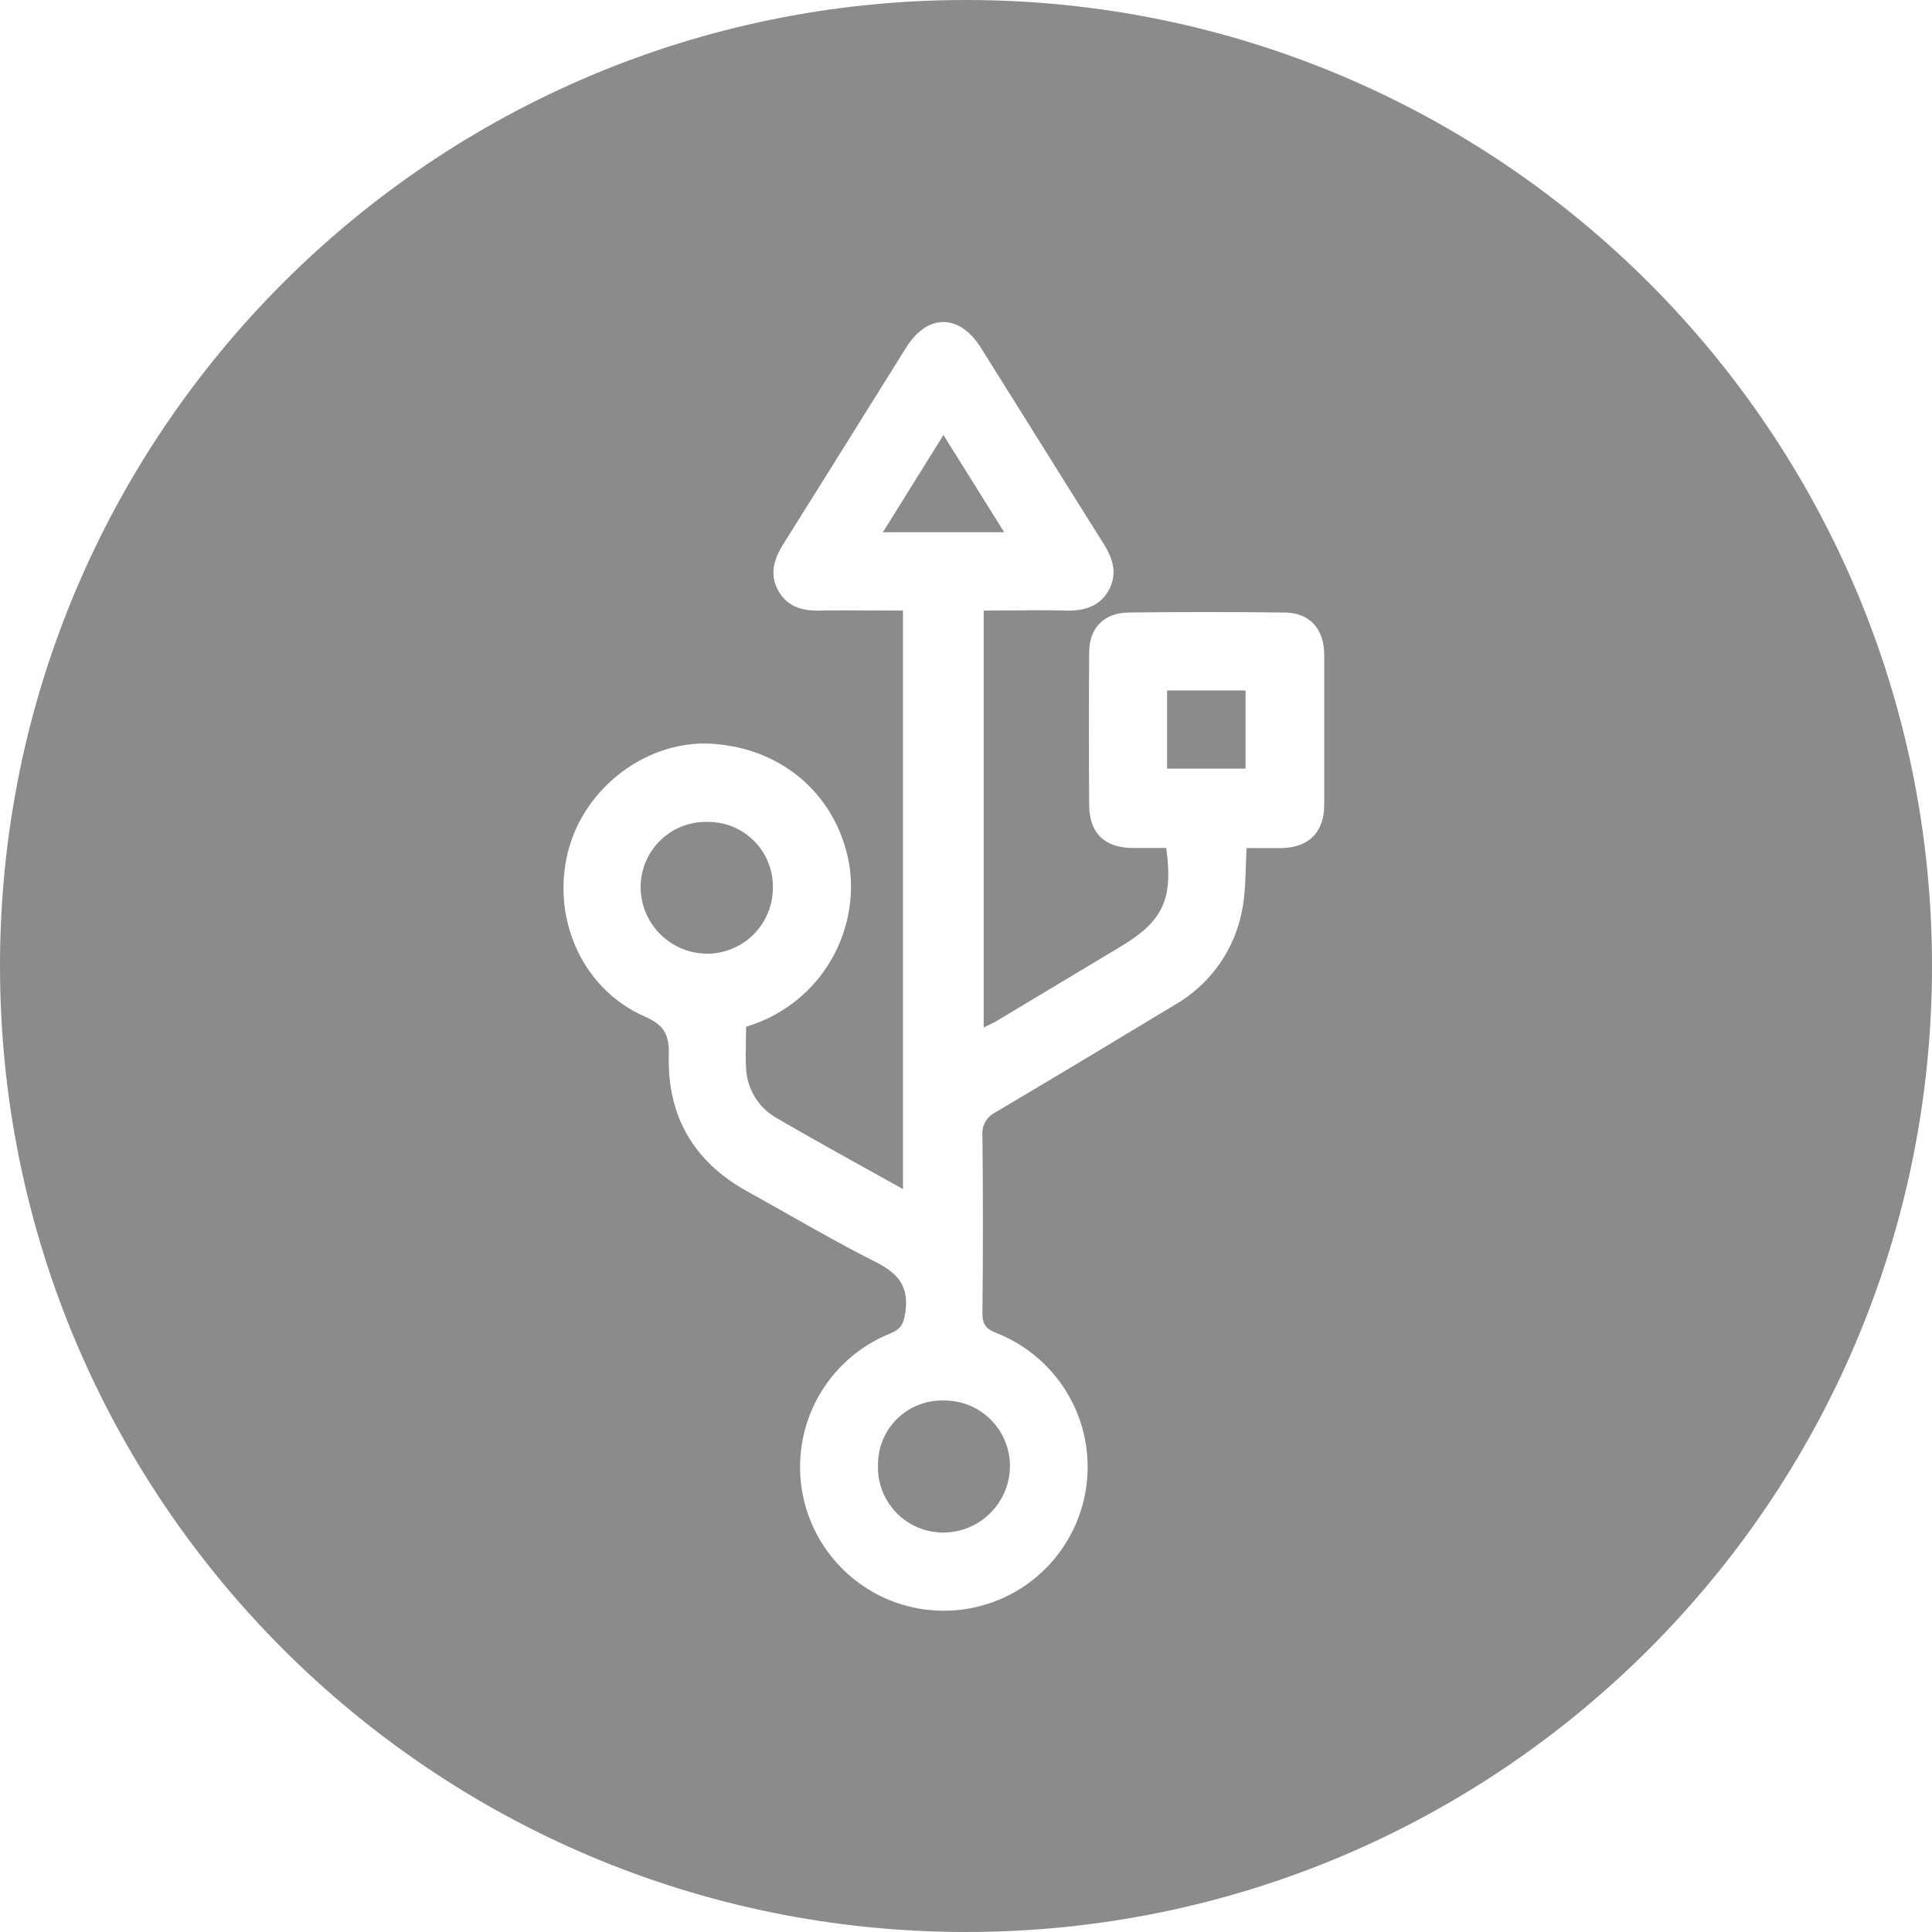
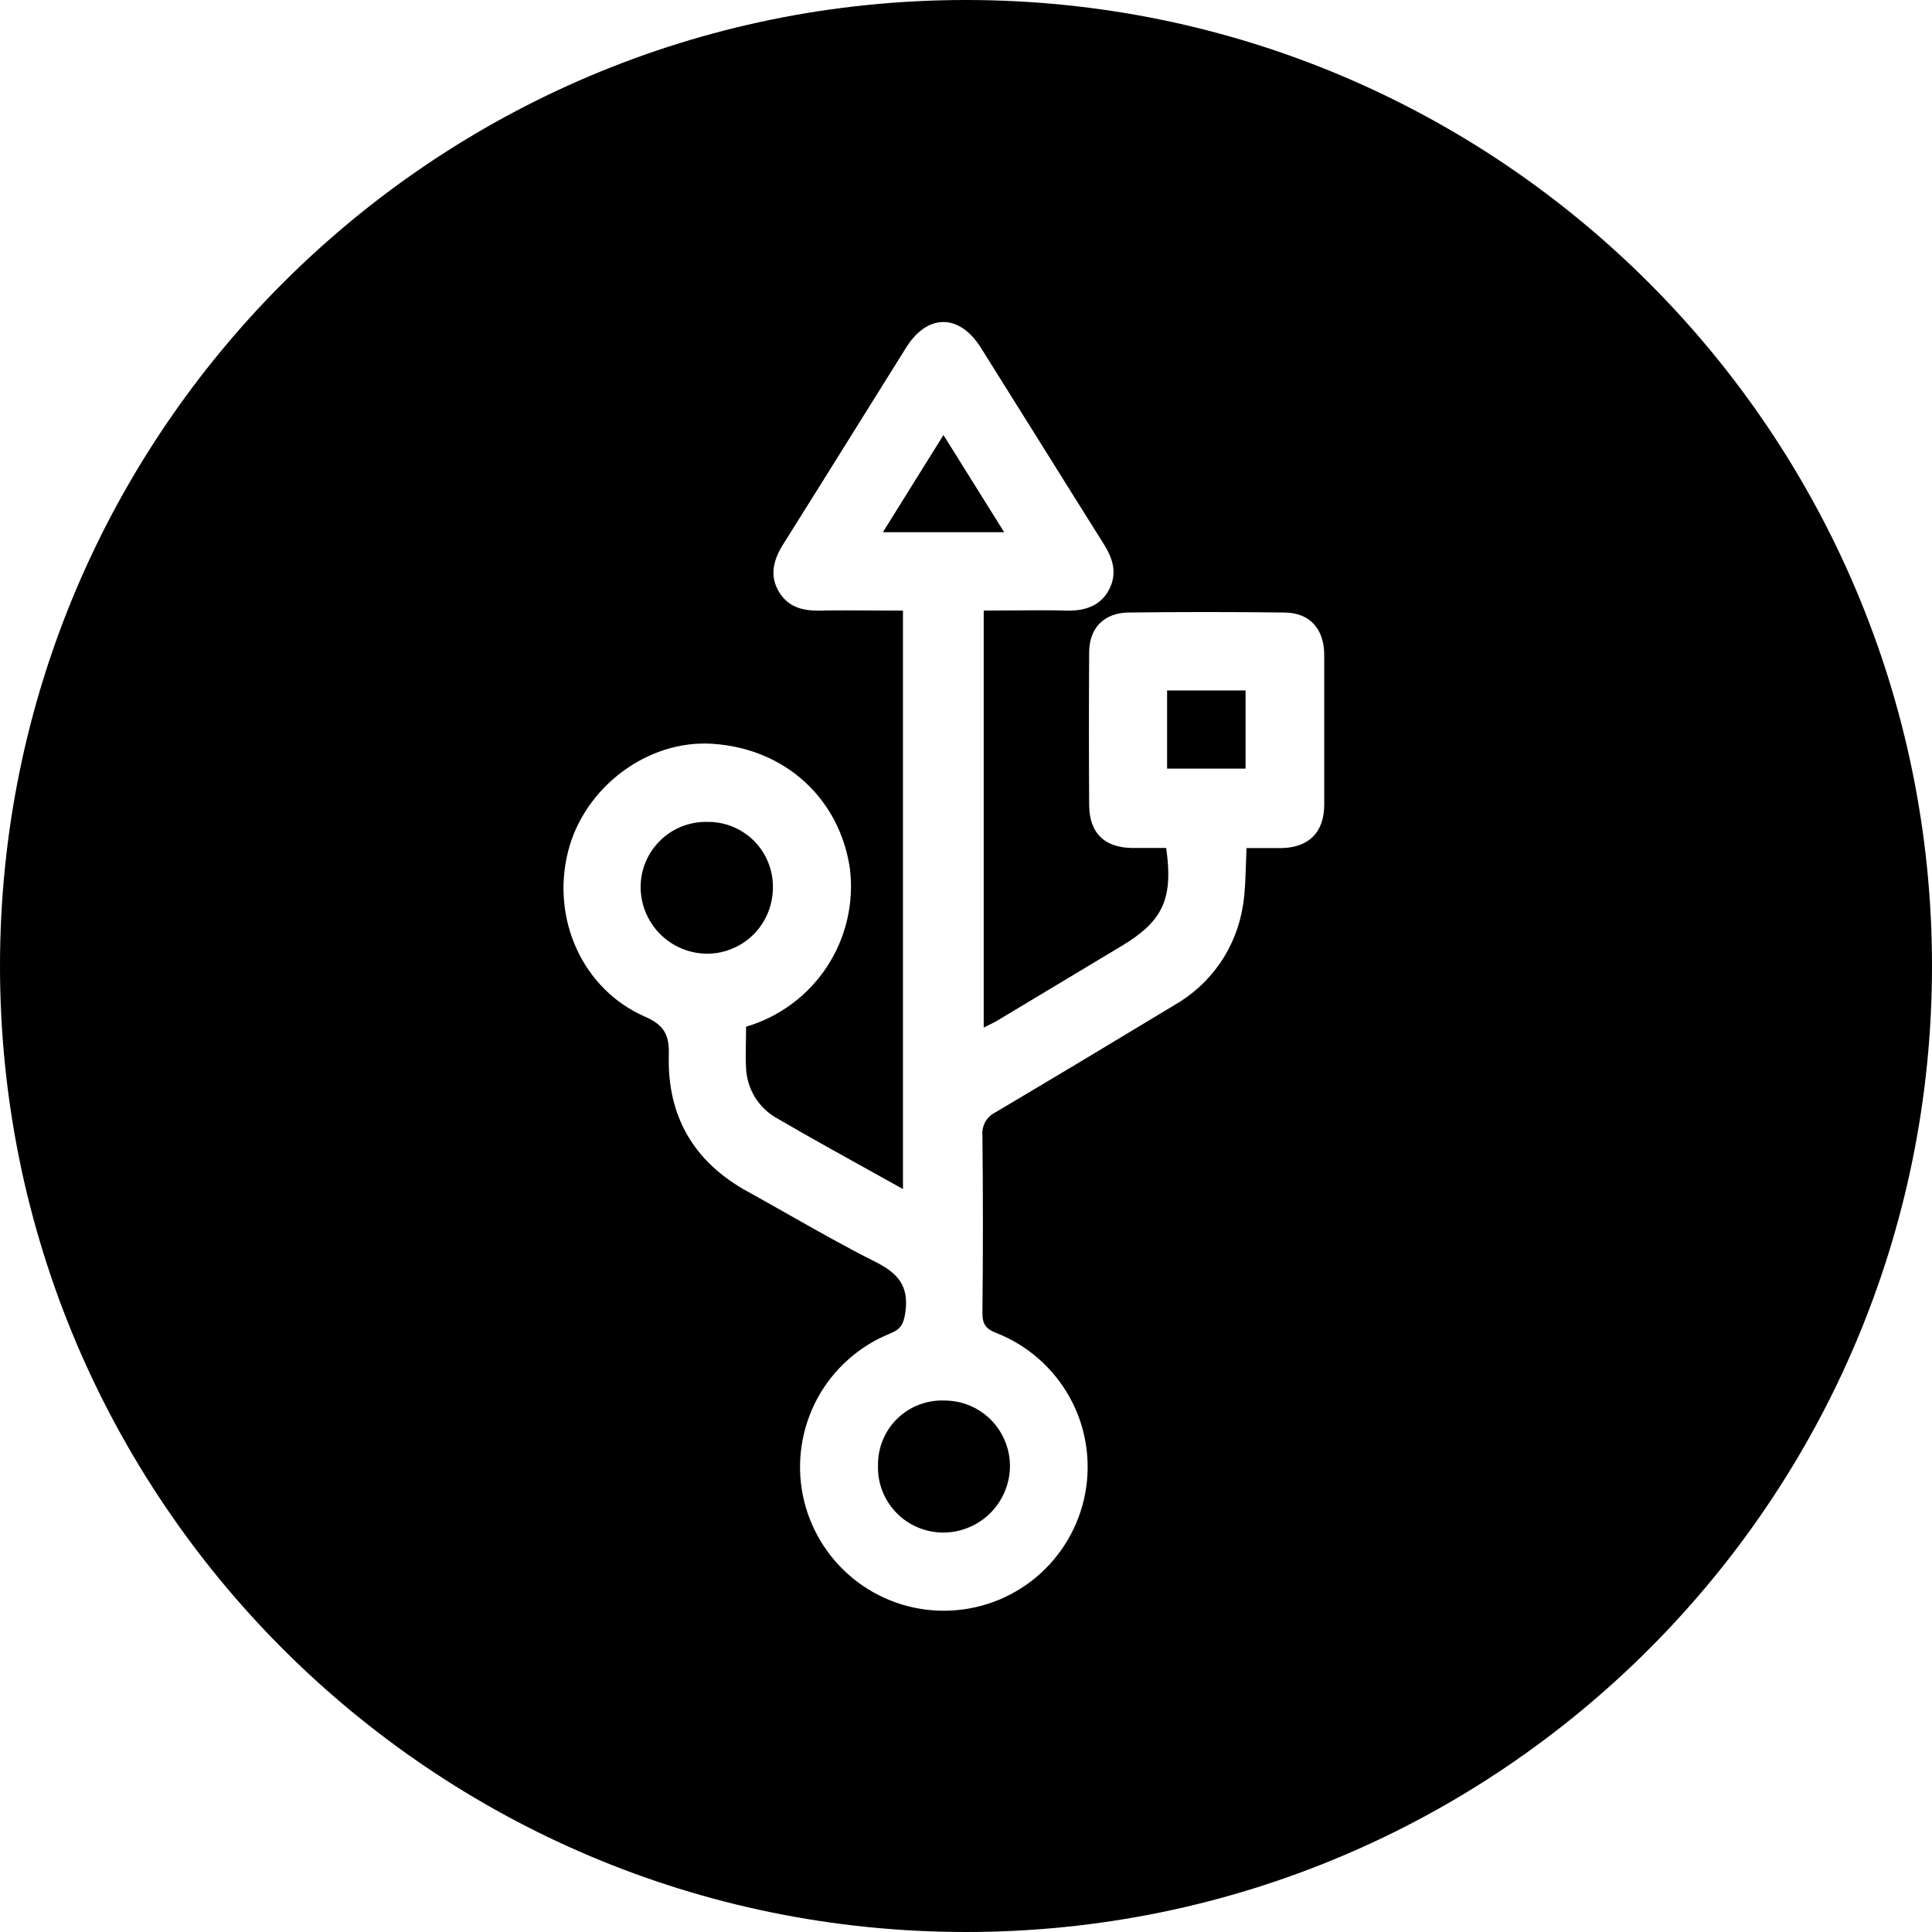
- <svg xmlns="http://www.w3.org/2000/svg" width="24" height="24" viewBox="0 0 24 24" fill="none">
-   <path fill-rule="evenodd" clip-rule="evenodd" d="M12 24C18.627 24 24 18.627 24 12C24 5.373 18.627 0 12 0C5.373 0 0 5.373 0 12C0 18.627 5.373 24 12 24ZM9.266 12.933C9.267 12.874 9.268 12.815 9.268 12.754C9.682 12.632 10.039 12.367 10.275 12.006C10.511 11.645 10.611 11.212 10.557 10.784C10.427 9.921 9.758 9.301 8.855 9.24C8.049 9.184 7.258 9.776 7.056 10.58C6.846 11.417 7.238 12.293 8.016 12.631C8.264 12.74 8.315 12.87 8.308 13.113C8.289 13.868 8.62 14.434 9.282 14.799C9.457 14.896 9.631 14.994 9.805 15.093C10.159 15.293 10.513 15.494 10.876 15.676C11.152 15.815 11.293 15.973 11.247 16.298C11.226 16.442 11.196 16.511 11.054 16.567C10.669 16.723 10.351 17.008 10.153 17.373C9.956 17.739 9.892 18.162 9.972 18.569C10.053 18.977 10.273 19.343 10.594 19.606C10.916 19.869 11.319 20.012 11.735 20.009C12.15 20.007 12.552 19.86 12.87 19.594C13.189 19.327 13.405 18.958 13.481 18.55C13.557 18.141 13.489 17.719 13.287 17.356C13.085 16.993 12.764 16.711 12.377 16.559C12.249 16.51 12.204 16.451 12.204 16.312C12.212 15.576 12.212 14.841 12.204 14.105C12.199 14.046 12.211 13.987 12.24 13.935C12.27 13.884 12.314 13.843 12.367 13.817C13.109 13.377 13.848 12.934 14.585 12.488C14.813 12.358 15.009 12.179 15.158 11.962C15.306 11.746 15.403 11.498 15.442 11.238C15.466 11.085 15.471 10.929 15.476 10.767C15.478 10.691 15.481 10.614 15.485 10.535H15.924C16.262 10.527 16.45 10.336 16.45 9.995V8.134C16.449 7.811 16.269 7.609 15.951 7.609C15.307 7.601 14.663 7.601 14.019 7.609C13.713 7.613 13.53 7.803 13.53 8.105C13.526 8.736 13.526 9.369 13.53 10.002C13.533 10.347 13.717 10.528 14.062 10.534H14.487C14.577 11.17 14.445 11.445 13.927 11.755C13.407 12.067 12.887 12.379 12.366 12.692C12.336 12.708 12.306 12.722 12.276 12.737C12.258 12.746 12.239 12.755 12.22 12.765V7.585C12.34 7.585 12.458 7.584 12.575 7.583C12.805 7.581 13.03 7.579 13.255 7.585C13.479 7.59 13.671 7.526 13.777 7.325C13.882 7.124 13.826 6.94 13.712 6.759C13.46 6.359 13.21 5.959 12.96 5.558C12.702 5.145 12.444 4.732 12.185 4.32C11.917 3.894 11.521 3.893 11.255 4.32C11.041 4.661 10.828 5.003 10.615 5.345C10.32 5.817 10.026 6.29 9.729 6.761C9.611 6.949 9.557 7.142 9.67 7.341C9.783 7.539 9.966 7.589 10.181 7.585C10.411 7.581 10.64 7.582 10.87 7.584C10.986 7.584 11.101 7.585 11.217 7.585V14.771C11.122 14.718 11.027 14.665 10.933 14.613C10.494 14.37 10.065 14.132 9.644 13.887C9.534 13.824 9.443 13.735 9.377 13.628C9.312 13.521 9.274 13.398 9.268 13.273C9.261 13.161 9.264 13.049 9.266 12.933ZM8.476 10.264C8.576 10.226 8.683 10.207 8.791 10.21C8.899 10.209 9.006 10.23 9.105 10.271C9.205 10.312 9.295 10.373 9.371 10.45C9.446 10.527 9.506 10.618 9.545 10.719C9.585 10.819 9.604 10.926 9.601 11.034C9.6 11.142 9.578 11.248 9.536 11.348C9.494 11.447 9.433 11.537 9.356 11.613C9.279 11.689 9.188 11.748 9.087 11.788C8.987 11.829 8.88 11.849 8.772 11.847C8.554 11.843 8.347 11.753 8.194 11.597C8.042 11.441 7.957 11.232 7.958 11.014C7.959 10.906 7.981 10.8 8.024 10.7C8.066 10.601 8.128 10.512 8.206 10.437C8.283 10.362 8.375 10.303 8.476 10.264ZM10.96 18.519C10.921 18.418 10.903 18.311 10.907 18.203C10.905 18.095 10.926 17.988 10.967 17.888C11.008 17.788 11.069 17.698 11.147 17.622C11.224 17.547 11.316 17.488 11.417 17.45C11.518 17.411 11.626 17.393 11.733 17.398C11.841 17.398 11.948 17.419 12.048 17.461C12.148 17.503 12.238 17.564 12.313 17.641C12.389 17.718 12.448 17.81 12.488 17.91C12.528 18.01 12.548 18.118 12.546 18.226C12.541 18.444 12.451 18.651 12.295 18.803C12.139 18.955 11.929 19.039 11.711 19.038C11.603 19.037 11.496 19.015 11.397 18.972C11.297 18.93 11.208 18.868 11.133 18.79C11.058 18.712 10.999 18.62 10.96 18.519ZM14.498 9.548V8.577H15.473V9.548H14.498ZM11.26 6.142C11.412 5.897 11.564 5.654 11.72 5.404L12.474 6.611H10.968C11.067 6.453 11.164 6.297 11.26 6.142Z" fill="rgb(139, 139, 139)" />
+ <svg xmlns="http://www.w3.org/2000/svg" width="24" height="24" viewBox="0 0 24 24">
+   <path fill-rule="evenodd" clip-rule="evenodd" d="M12 24C18.627 24 24 18.627 24 12C24 5.373 18.627 0 12 0C5.373 0 0 5.373 0 12C0 18.627 5.373 24 12 24ZM9.266 12.933C9.267 12.874 9.268 12.815 9.268 12.754C9.682 12.632 10.039 12.367 10.275 12.006C10.511 11.645 10.611 11.212 10.557 10.784C10.427 9.921 9.758 9.301 8.855 9.24C8.049 9.184 7.258 9.776 7.056 10.58C6.846 11.417 7.238 12.293 8.016 12.631C8.264 12.74 8.315 12.87 8.308 13.113C8.289 13.868 8.62 14.434 9.282 14.799C9.457 14.896 9.631 14.994 9.805 15.093C10.159 15.293 10.513 15.494 10.876 15.676C11.152 15.815 11.293 15.973 11.247 16.298C11.226 16.442 11.196 16.511 11.054 16.567C10.669 16.723 10.351 17.008 10.153 17.373C9.956 17.739 9.892 18.162 9.972 18.569C10.053 18.977 10.273 19.343 10.594 19.606C10.916 19.869 11.319 20.012 11.735 20.009C12.15 20.007 12.552 19.86 12.87 19.594C13.189 19.327 13.405 18.958 13.481 18.55C13.557 18.141 13.489 17.719 13.287 17.356C13.085 16.993 12.764 16.711 12.377 16.559C12.249 16.51 12.204 16.451 12.204 16.312C12.212 15.576 12.212 14.841 12.204 14.105C12.199 14.046 12.211 13.987 12.24 13.935C12.27 13.884 12.314 13.843 12.367 13.817C13.109 13.377 13.848 12.934 14.585 12.488C14.813 12.358 15.009 12.179 15.158 11.962C15.306 11.746 15.403 11.498 15.442 11.238C15.466 11.085 15.471 10.929 15.476 10.767C15.478 10.691 15.481 10.614 15.485 10.535H15.924C16.262 10.527 16.45 10.336 16.45 9.995V8.134C16.449 7.811 16.269 7.609 15.951 7.609C15.307 7.601 14.663 7.601 14.019 7.609C13.713 7.613 13.53 7.803 13.53 8.105C13.526 8.736 13.526 9.369 13.53 10.002C13.533 10.347 13.717 10.528 14.062 10.534H14.487C14.577 11.17 14.445 11.445 13.927 11.755C13.407 12.067 12.887 12.379 12.366 12.692C12.336 12.708 12.306 12.722 12.276 12.737C12.258 12.746 12.239 12.755 12.22 12.765V7.585C12.34 7.585 12.458 7.584 12.575 7.583C12.805 7.581 13.03 7.579 13.255 7.585C13.479 7.59 13.671 7.526 13.777 7.325C13.882 7.124 13.826 6.94 13.712 6.759C13.46 6.359 13.21 5.959 12.96 5.558C12.702 5.145 12.444 4.732 12.185 4.32C11.917 3.894 11.521 3.893 11.255 4.32C11.041 4.661 10.828 5.003 10.615 5.345C10.32 5.817 10.026 6.29 9.729 6.761C9.611 6.949 9.557 7.142 9.67 7.341C9.783 7.539 9.966 7.589 10.181 7.585C10.411 7.581 10.64 7.582 10.87 7.584C10.986 7.584 11.101 7.585 11.217 7.585V14.771C11.122 14.718 11.027 14.665 10.933 14.613C10.494 14.37 10.065 14.132 9.644 13.887C9.534 13.824 9.443 13.735 9.377 13.628C9.312 13.521 9.274 13.398 9.268 13.273C9.261 13.161 9.264 13.049 9.266 12.933ZM8.476 10.264C8.576 10.226 8.683 10.207 8.791 10.21C8.899 10.209 9.006 10.23 9.105 10.271C9.205 10.312 9.295 10.373 9.371 10.45C9.446 10.527 9.506 10.618 9.545 10.719C9.585 10.819 9.604 10.926 9.601 11.034C9.6 11.142 9.578 11.248 9.536 11.348C9.494 11.447 9.433 11.537 9.356 11.613C9.279 11.689 9.188 11.748 9.087 11.788C8.987 11.829 8.88 11.849 8.772 11.847C8.554 11.843 8.347 11.753 8.194 11.597C8.042 11.441 7.957 11.232 7.958 11.014C7.959 10.906 7.981 10.8 8.024 10.7C8.066 10.601 8.128 10.512 8.206 10.437C8.283 10.362 8.375 10.303 8.476 10.264ZM10.96 18.519C10.921 18.418 10.903 18.311 10.907 18.203C10.905 18.095 10.926 17.988 10.967 17.888C11.008 17.788 11.069 17.698 11.147 17.622C11.224 17.547 11.316 17.488 11.417 17.45C11.518 17.411 11.626 17.393 11.733 17.398C11.841 17.398 11.948 17.419 12.048 17.461C12.148 17.503 12.238 17.564 12.313 17.641C12.389 17.718 12.448 17.81 12.488 17.91C12.528 18.01 12.548 18.118 12.546 18.226C12.541 18.444 12.451 18.651 12.295 18.803C12.139 18.955 11.929 19.039 11.711 19.038C11.603 19.037 11.496 19.015 11.397 18.972C11.297 18.93 11.208 18.868 11.133 18.79C11.058 18.712 10.999 18.62 10.96 18.519ZM14.498 9.548V8.577H15.473V9.548H14.498ZM11.26 6.142C11.412 5.897 11.564 5.654 11.72 5.404L12.474 6.611H10.968C11.067 6.453 11.164 6.297 11.26 6.142Z" />
</svg>
